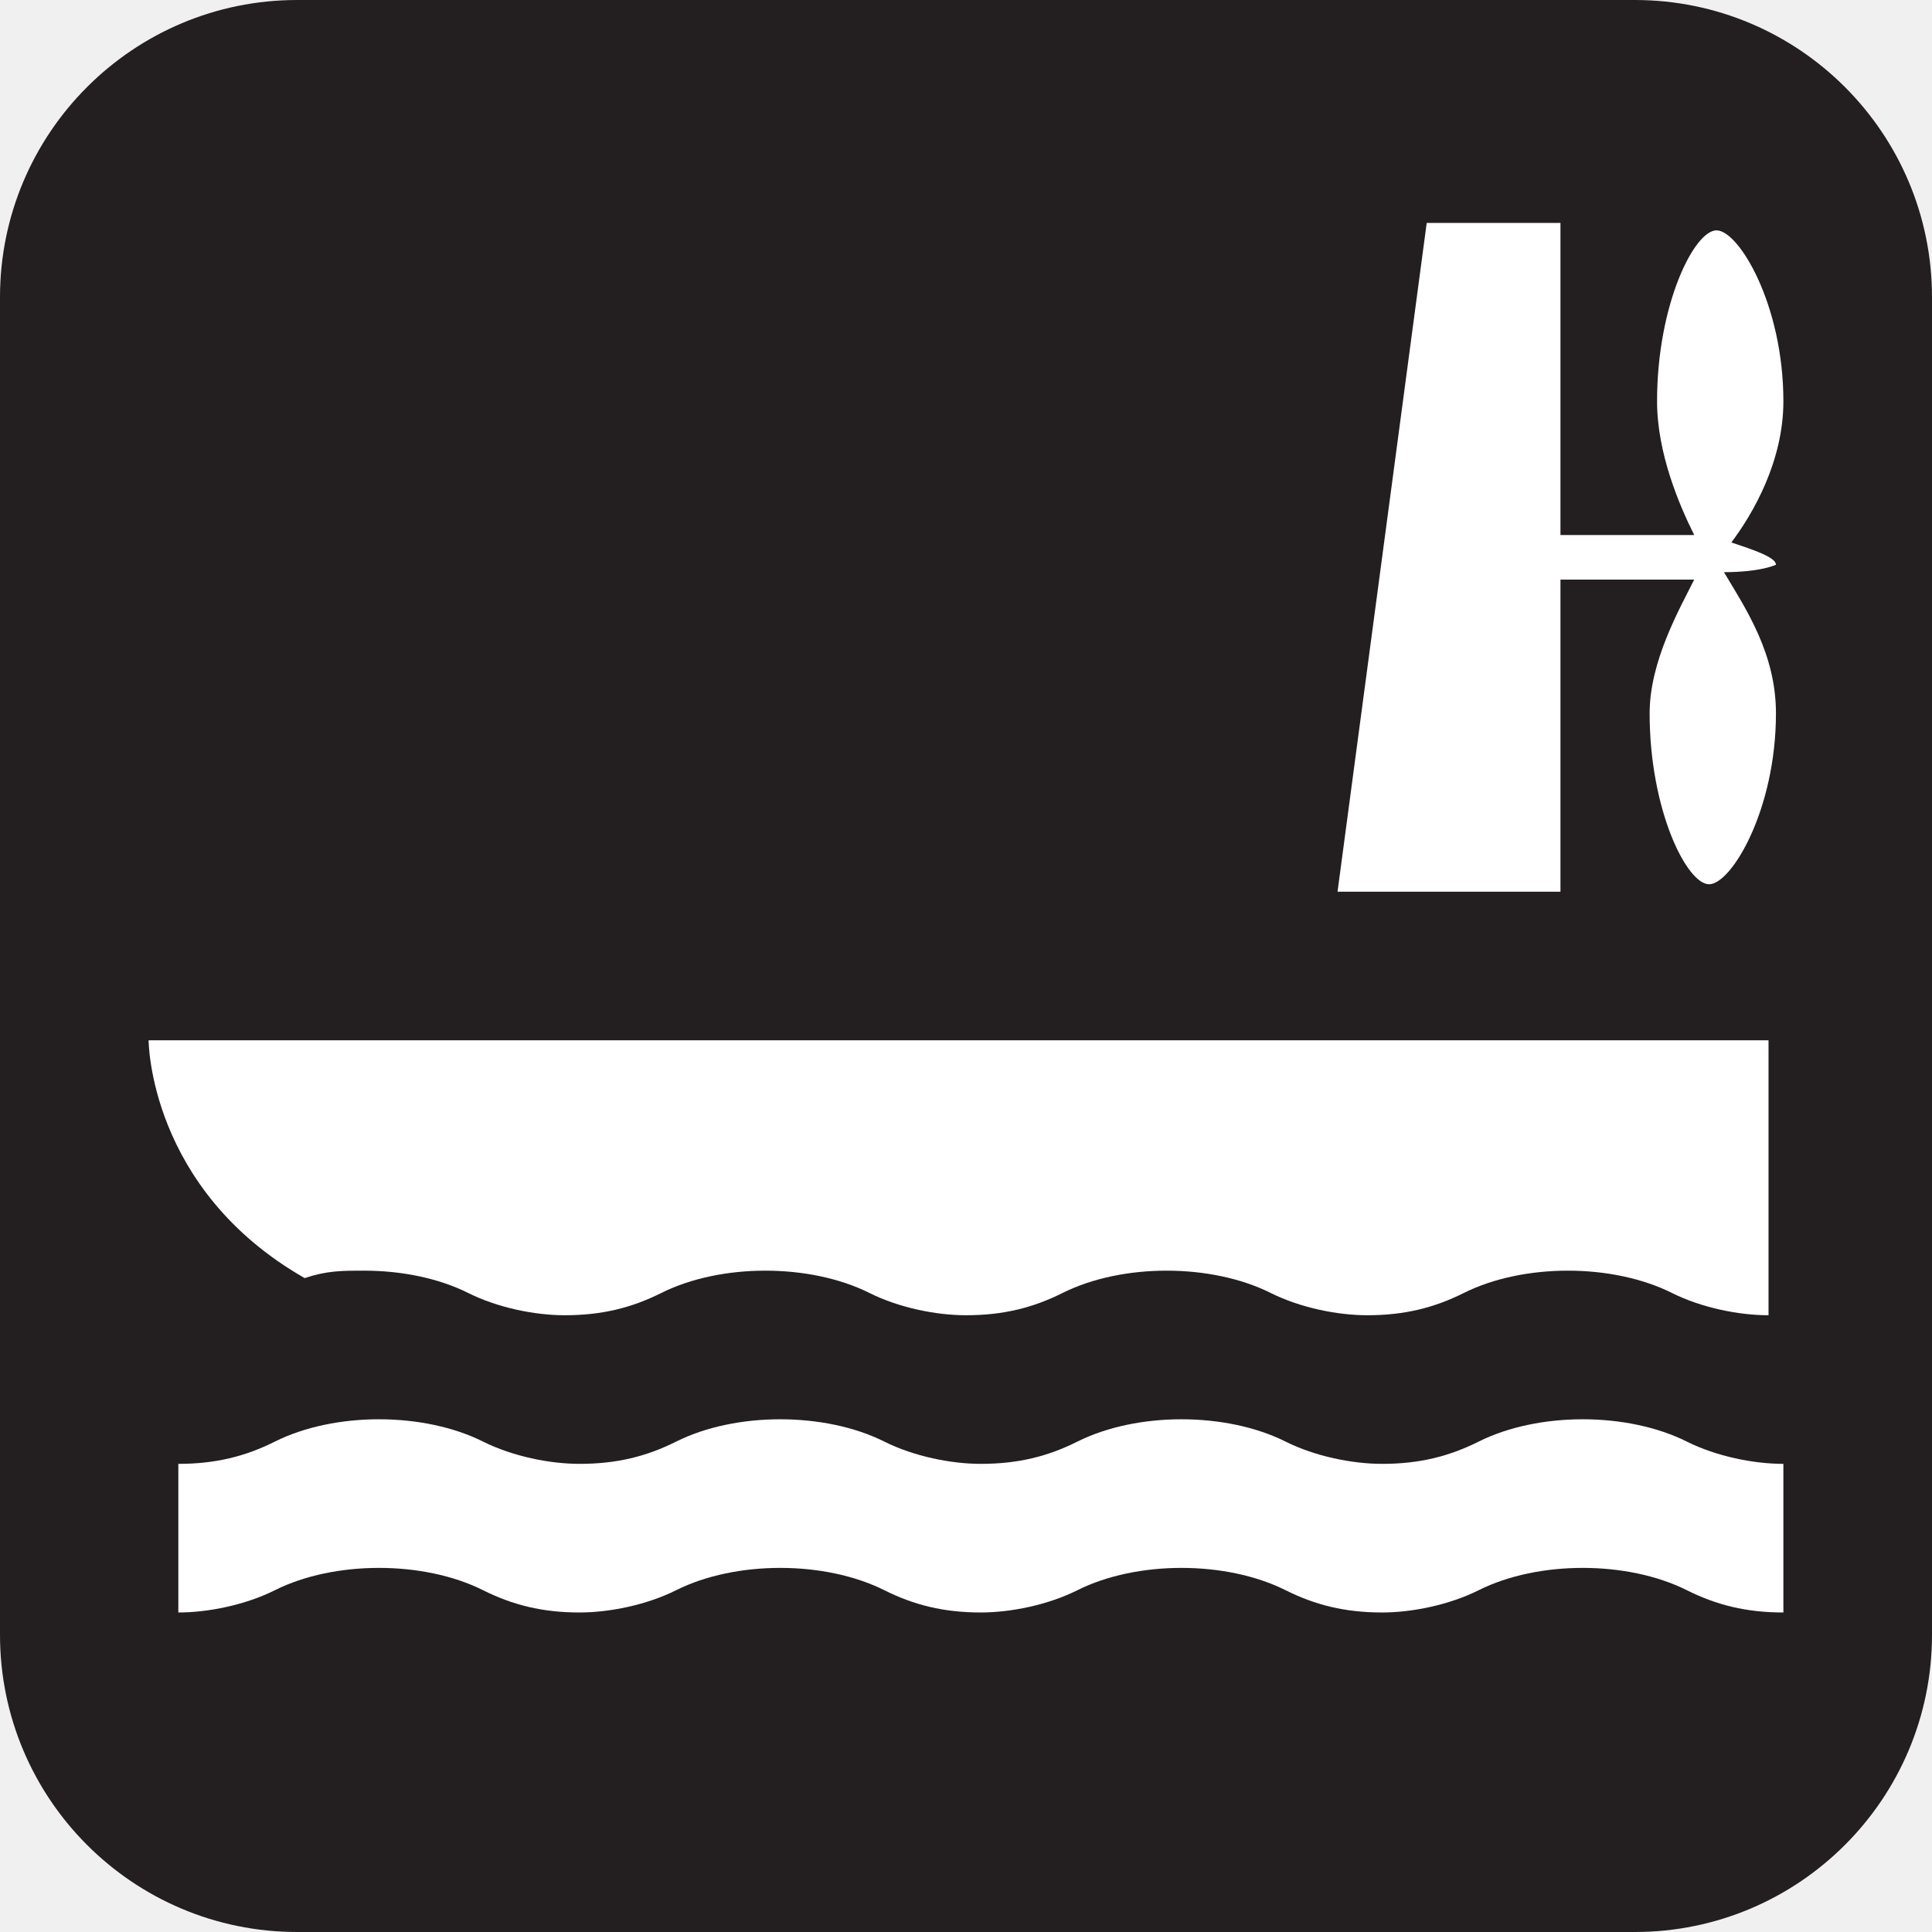
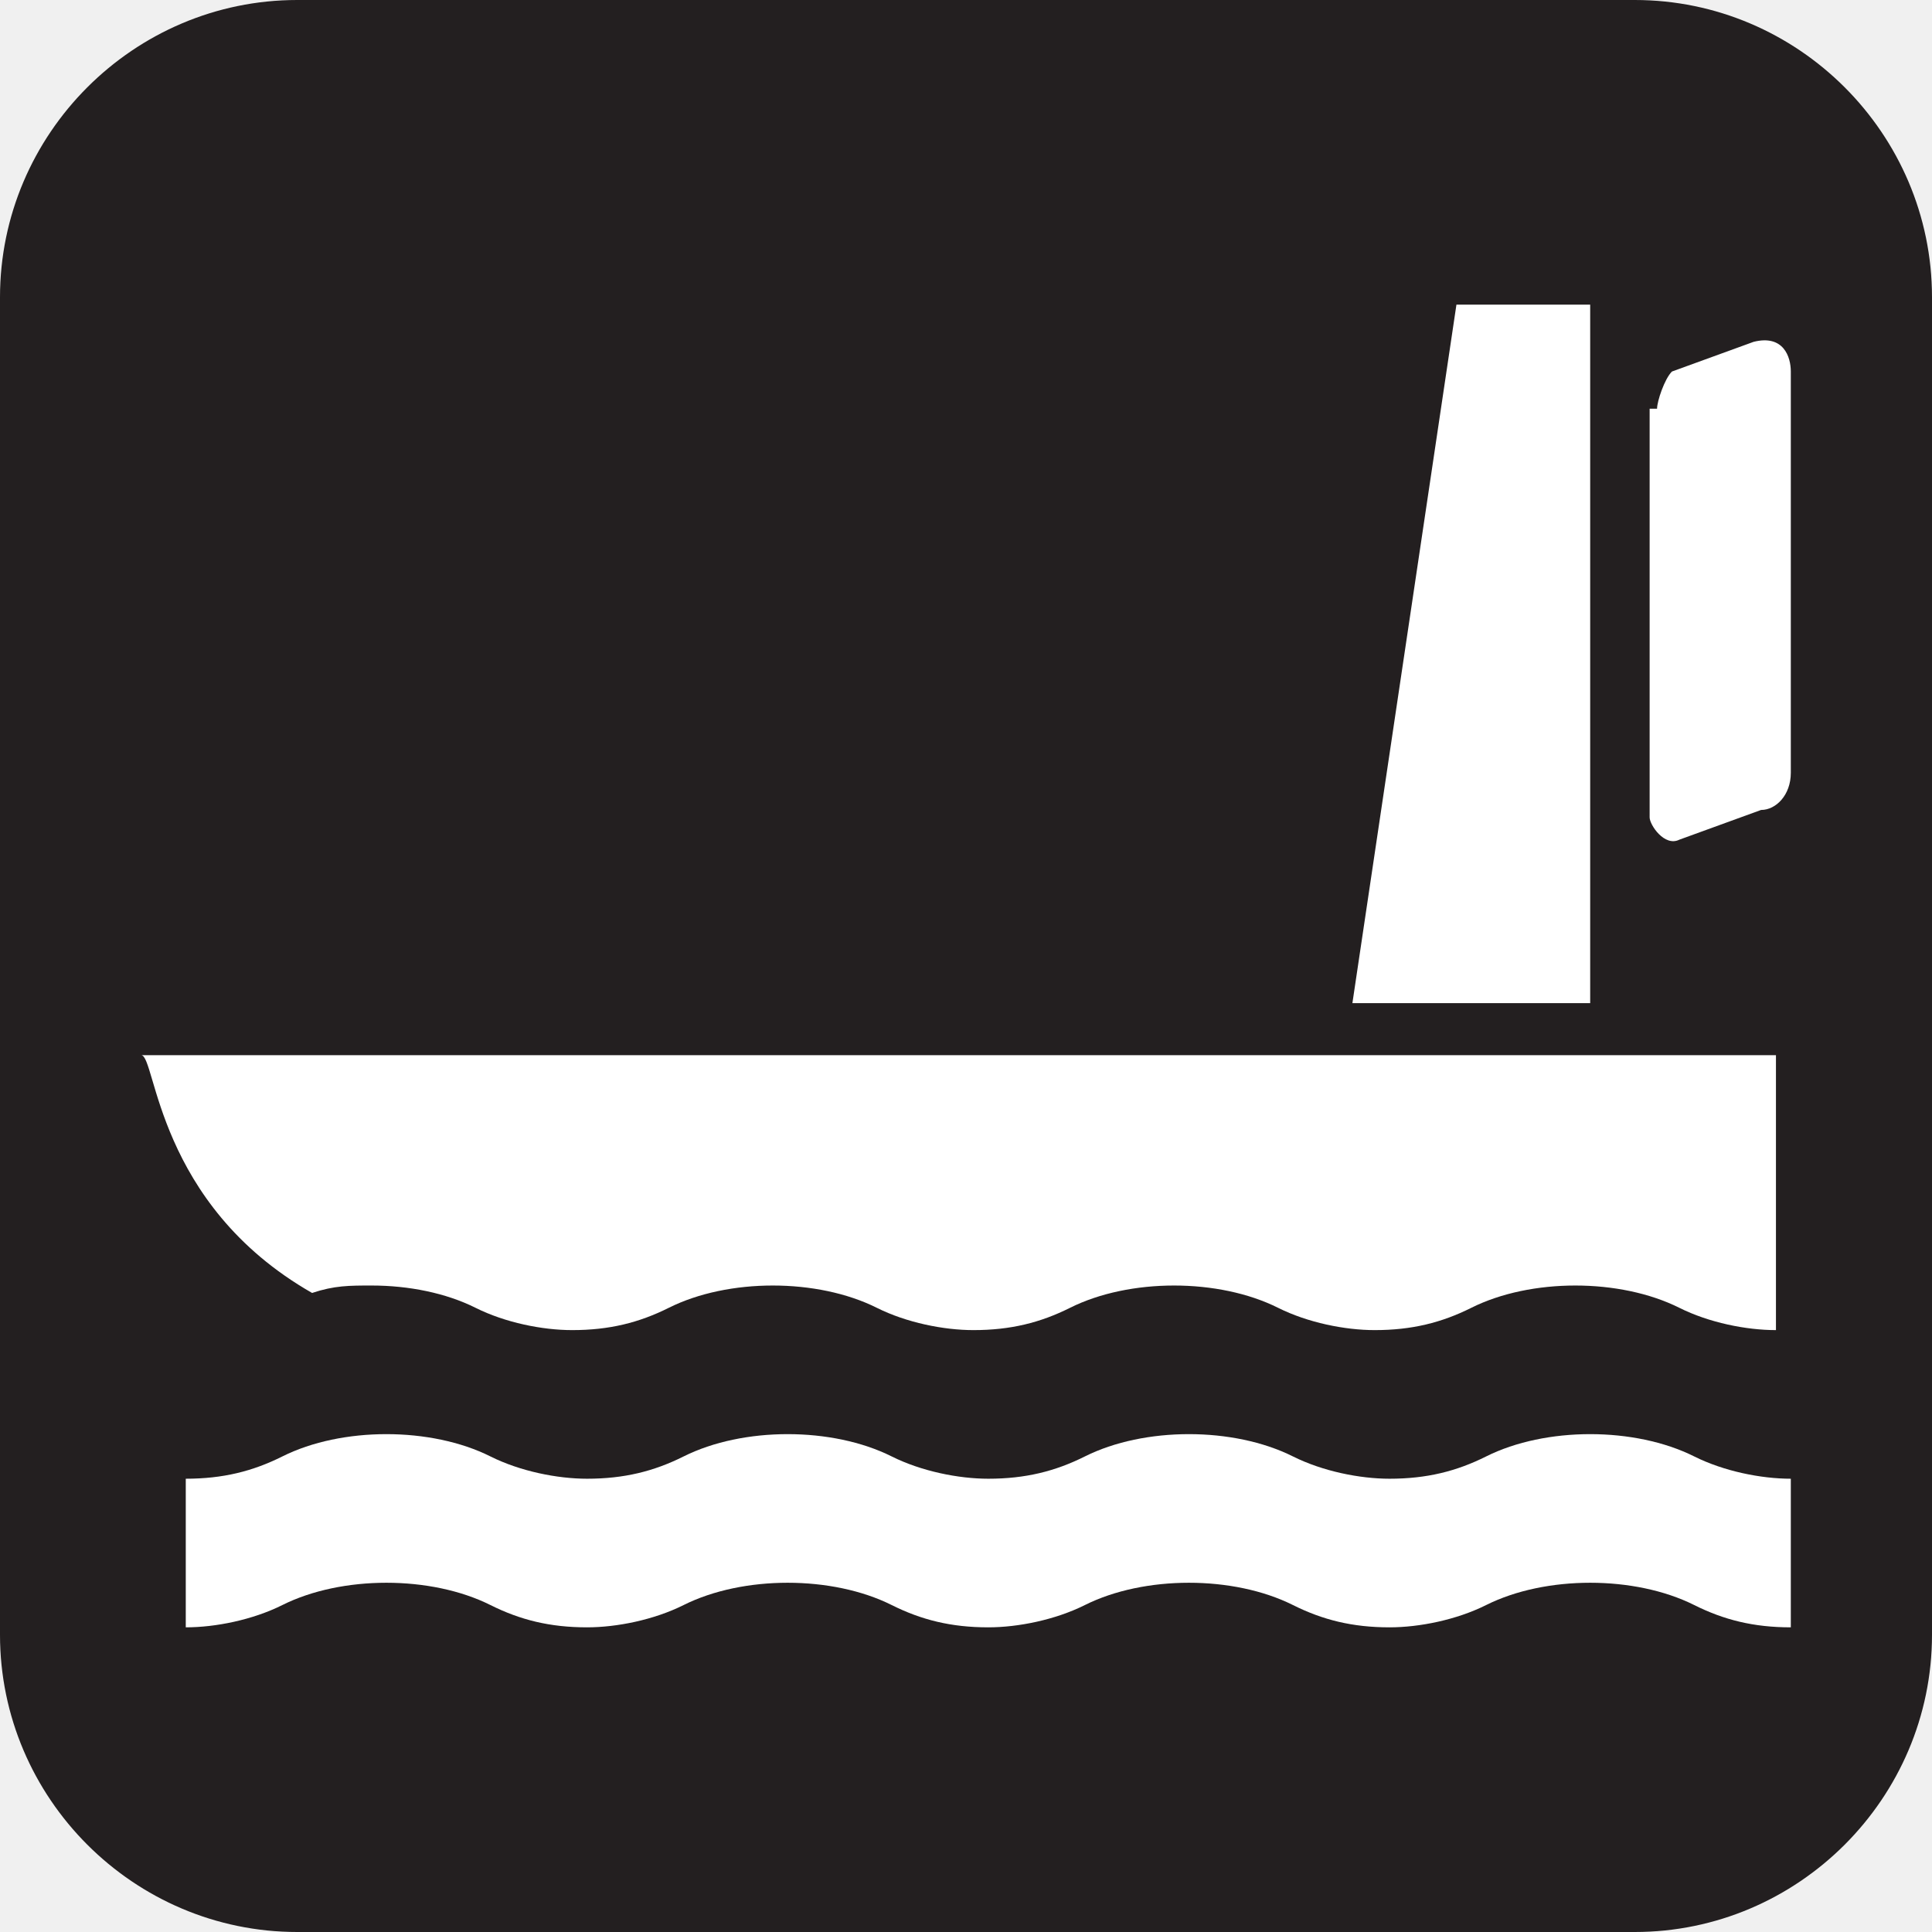
- <svg xmlns="http://www.w3.org/2000/svg" viewBox="0 0 26 26" height="26" width="26">
-   <rect fill="none" x="0" y="0" width="26" height="26" />
-   <rect x="0" y="0" width="26" height="26" rx="4" ry="4" fill="#231f20" />
-   <path fill="#ffffff" transform="translate(2 2)" d="M22,19.7c-0.5,0-0.9-0.1-1.3-0.3c-0.4-0.2-0.9-0.3-1.4-0.3c-0.5,0-1,0.1-1.4,0.3c-0.4,0.2-0.9,0.3-1.3,0.3  c-0.5,0-0.9-0.1-1.3-0.3c-0.4-0.2-0.9-0.3-1.4-0.3c-0.5,0-1,0.1-1.4,0.3c-0.4,0.2-0.9,0.3-1.3,0.3c-0.5,0-0.9-0.1-1.3-0.3  c-0.4-0.2-0.9-0.3-1.4-0.3c-0.5,0-1,0.1-1.4,0.3c-0.4,0.2-0.9,0.3-1.3,0.3c-0.5,0-0.9-0.1-1.3-0.3c-0.4-0.2-0.9-0.3-1.4-0.3  s-1,0.1-1.4,0.3c-0.4,0.2-0.9,0.3-1.3,0.3v-2c0.5,0,0.9-0.1,1.3-0.3c0.4-0.2,0.9-0.3,1.4-0.3s1,0.1,1.4,0.3c0.4,0.2,0.9,0.3,1.3,0.3  c0.5,0,0.9-0.1,1.3-0.3c0.4-0.2,0.9-0.3,1.4-0.3c0.5,0,1,0.1,1.4,0.3c0.4,0.2,0.9,0.3,1.3,0.3c0.5,0,0.9-0.1,1.3-0.3  c0.4-0.2,0.9-0.3,1.4-0.3c0.5,0,1,0.1,1.4,0.3c0.4,0.2,0.9,0.3,1.3,0.3c0.5,0,0.9-0.1,1.3-0.3c0.4-0.2,0.9-0.3,1.4-0.3  c0.5,0,1,0.1,1.4,0.3c0.4,0.2,0.9,0.3,1.3,0.3V19.7z" />
-   <path fill="#ffffff" transform="translate(2 2)" d="M2.1,15.2c0.3-0.1,0.5-0.1,0.8-0.1c0.5,0,1,0.1,1.4,0.3c0.4,0.2,0.9,0.3,1.3,0.3c0.5,0,0.9-0.1,1.3-0.3  c0.4-0.2,0.9-0.3,1.4-0.3c0.5,0,1,0.1,1.4,0.3c0.4,0.2,0.9,0.3,1.3,0.3c0.5,0,0.9-0.1,1.3-0.3c0.4-0.2,0.9-0.3,1.4-0.3  c0.5,0,1,0.1,1.4,0.3c0.4,0.2,0.9,0.3,1.3,0.3c0.5,0,0.9-0.1,1.3-0.3c0.4-0.2,0.9-0.3,1.4-0.3c0.5,0,1,0.1,1.4,0.3  c0.4,0.2,0.9,0.3,1.3,0.3l0-3.7L0,12C0,12,0,14,2.1,15.2z" />
-   <path fill="#ffffff" transform="translate(2 2)" d="M21.9,5.6L21.9,5.6c0-0.1-0.3-0.2-0.6-0.3C21.6,4.9,22,4.2,22,3.4c0-1.3-0.6-2.3-0.9-2.3   c-0.3,0-0.8,1-0.8,2.3c0,0.7,0.3,1.4,0.5,1.8c-0.2,0-1.1,0-1.8,0V1h-1.8L16,10h3V5.8c0.7,0,1.6,0,1.8,0c-0.2,0.4-0.6,1.1-0.6,1.8   c0,1.3,0.5,2.3,0.8,2.3c0.3,0,0.9-1,0.9-2.3c0-0.8-0.4-1.4-0.7-1.9C21.7,5.7,21.9,5.6,21.9,5.6z" />
+ <svg xmlns="http://www.w3.org/2000/svg" version="1.1" id="Layer_1" x="0px" y="0px" viewBox="0 0 26 26" enable-background="new 0 0 26 26" xml:space="preserve">
+   <rect fill="none" width="26" height="26" />
+   <path fill="#231F20" d="M4,0h18c2.2,0,4,1.8,4,4v18c0,2.2-1.8,4-4,4H4c-2.2,0-4-1.8-4-4V4C0,1.8,1.8,0,4,0z" />
+   <path fill="#FFFFFF" d="M24.1,21.9c-0.5,0-0.9-0.1-1.3-0.3c-0.4-0.2-0.9-0.3-1.4-0.3s-1,0.1-1.4,0.3c-0.4,0.2-0.9,0.3-1.3,0.3  c-0.5,0-0.9-0.1-1.3-0.3c-0.4-0.2-0.9-0.3-1.4-0.3c-0.5,0-1,0.1-1.4,0.3c-0.4,0.2-0.9,0.3-1.3,0.3c-0.5,0-0.9-0.1-1.3-0.3  c-0.4-0.2-0.9-0.3-1.4-0.3s-1,0.1-1.4,0.3c-0.4,0.2-0.9,0.3-1.3,0.3c-0.5,0-0.9-0.1-1.3-0.3c-0.4-0.2-0.9-0.3-1.4-0.3  s-1,0.1-1.4,0.3c-0.4,0.2-0.9,0.3-1.3,0.3v-2c0.5,0,0.9-0.1,1.3-0.3c0.4-0.2,0.9-0.3,1.4-0.3s1,0.1,1.4,0.3c0.4,0.2,0.9,0.3,1.3,0.3  c0.5,0,0.9-0.1,1.3-0.3c0.4-0.2,0.9-0.3,1.4-0.3s1,0.1,1.4,0.3c0.4,0.2,0.9,0.3,1.3,0.3c0.5,0,0.9-0.1,1.3-0.3  c0.4-0.2,0.9-0.3,1.4-0.3c0.5,0,1,0.1,1.4,0.3c0.4,0.2,0.9,0.3,1.3,0.3c0.5,0,0.9-0.1,1.3-0.3c0.4-0.2,0.9-0.3,1.4-0.3  s1,0.1,1.4,0.3c0.4,0.2,0.9,0.3,1.3,0.3V21.9z" />
+   <path fill="#FFFFFF" d="M4.2,17.4c0.3-0.1,0.5-0.1,0.8-0.1c0.5,0,1,0.1,1.4,0.3c0.4,0.2,0.9,0.3,1.3,0.3c0.5,0,0.9-0.1,1.3-0.3  c0.4-0.2,0.9-0.3,1.4-0.3s1,0.1,1.4,0.3c0.4,0.2,0.9,0.3,1.3,0.3c0.5,0,0.9-0.1,1.3-0.3c0.4-0.2,0.9-0.3,1.4-0.3s1,0.1,1.4,0.3  c0.4,0.2,0.9,0.3,1.3,0.3c0.5,0,0.9-0.1,1.3-0.3c0.4-0.2,0.9-0.3,1.4-0.3s1,0.1,1.4,0.3c0.4,0.2,0.9,0.3,1.3,0.3v-3.7h-22  C2.1,14.2,2.1,16.2,4.2,17.4" />
+   <polygon fill="#FFFFFF" points="18.2,13.5 19.6,4.1 21.4,4.1 21.4,13.5 " />
+   <path fill="#FFFFFF" d="M22.3,5.5c0-0.1,0.1-0.4,0.2-0.5l1.1-0.4C24,4.5,24.1,4.8,24.1,5v5.4c0,0.3-0.2,0.5-0.4,0.5l-1.1,0.4  c-0.2,0.1-0.4-0.2-0.4-0.3V5.5H22.3z" />
</svg>
